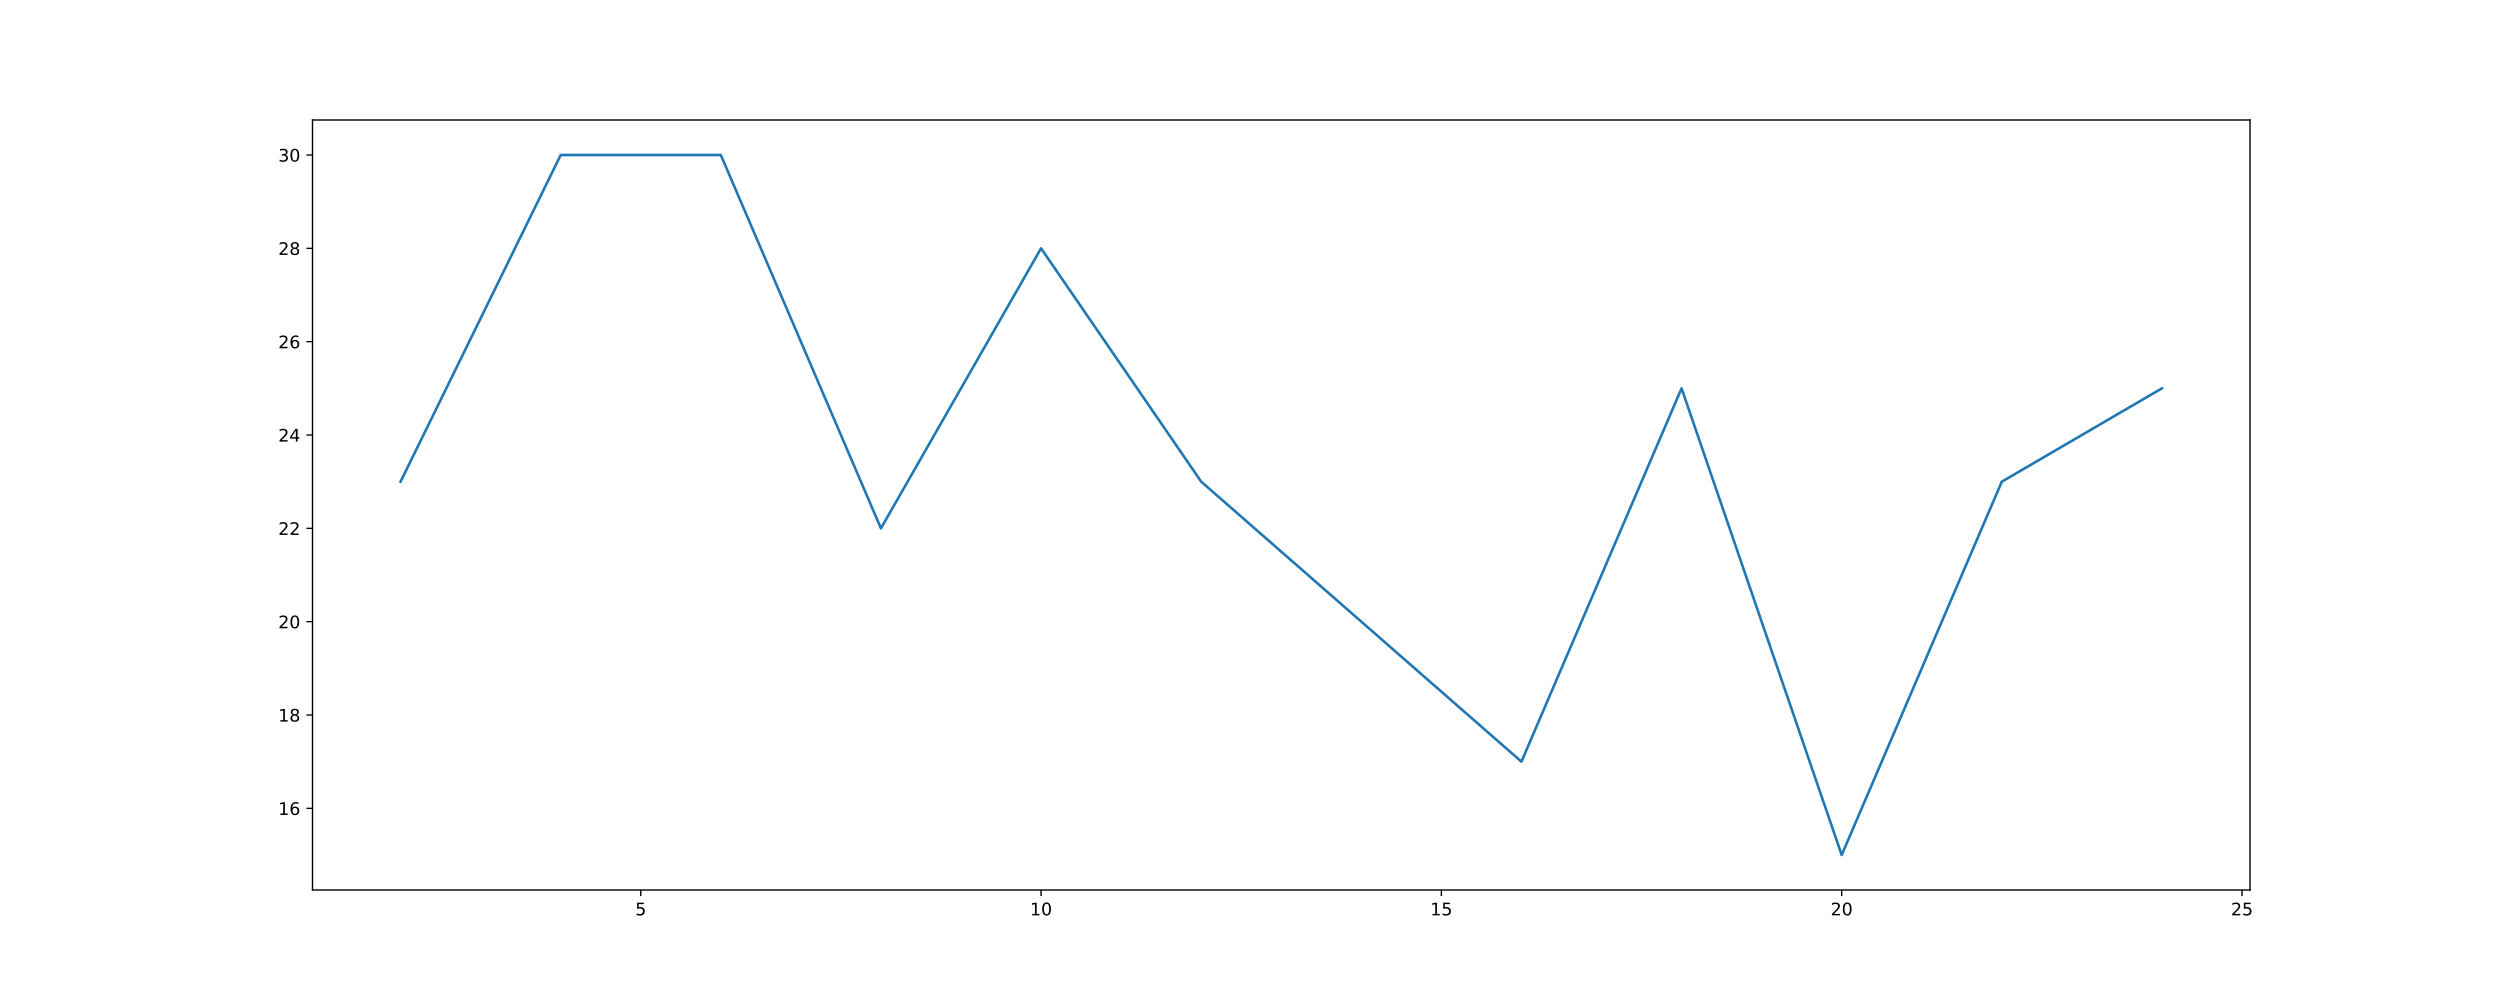
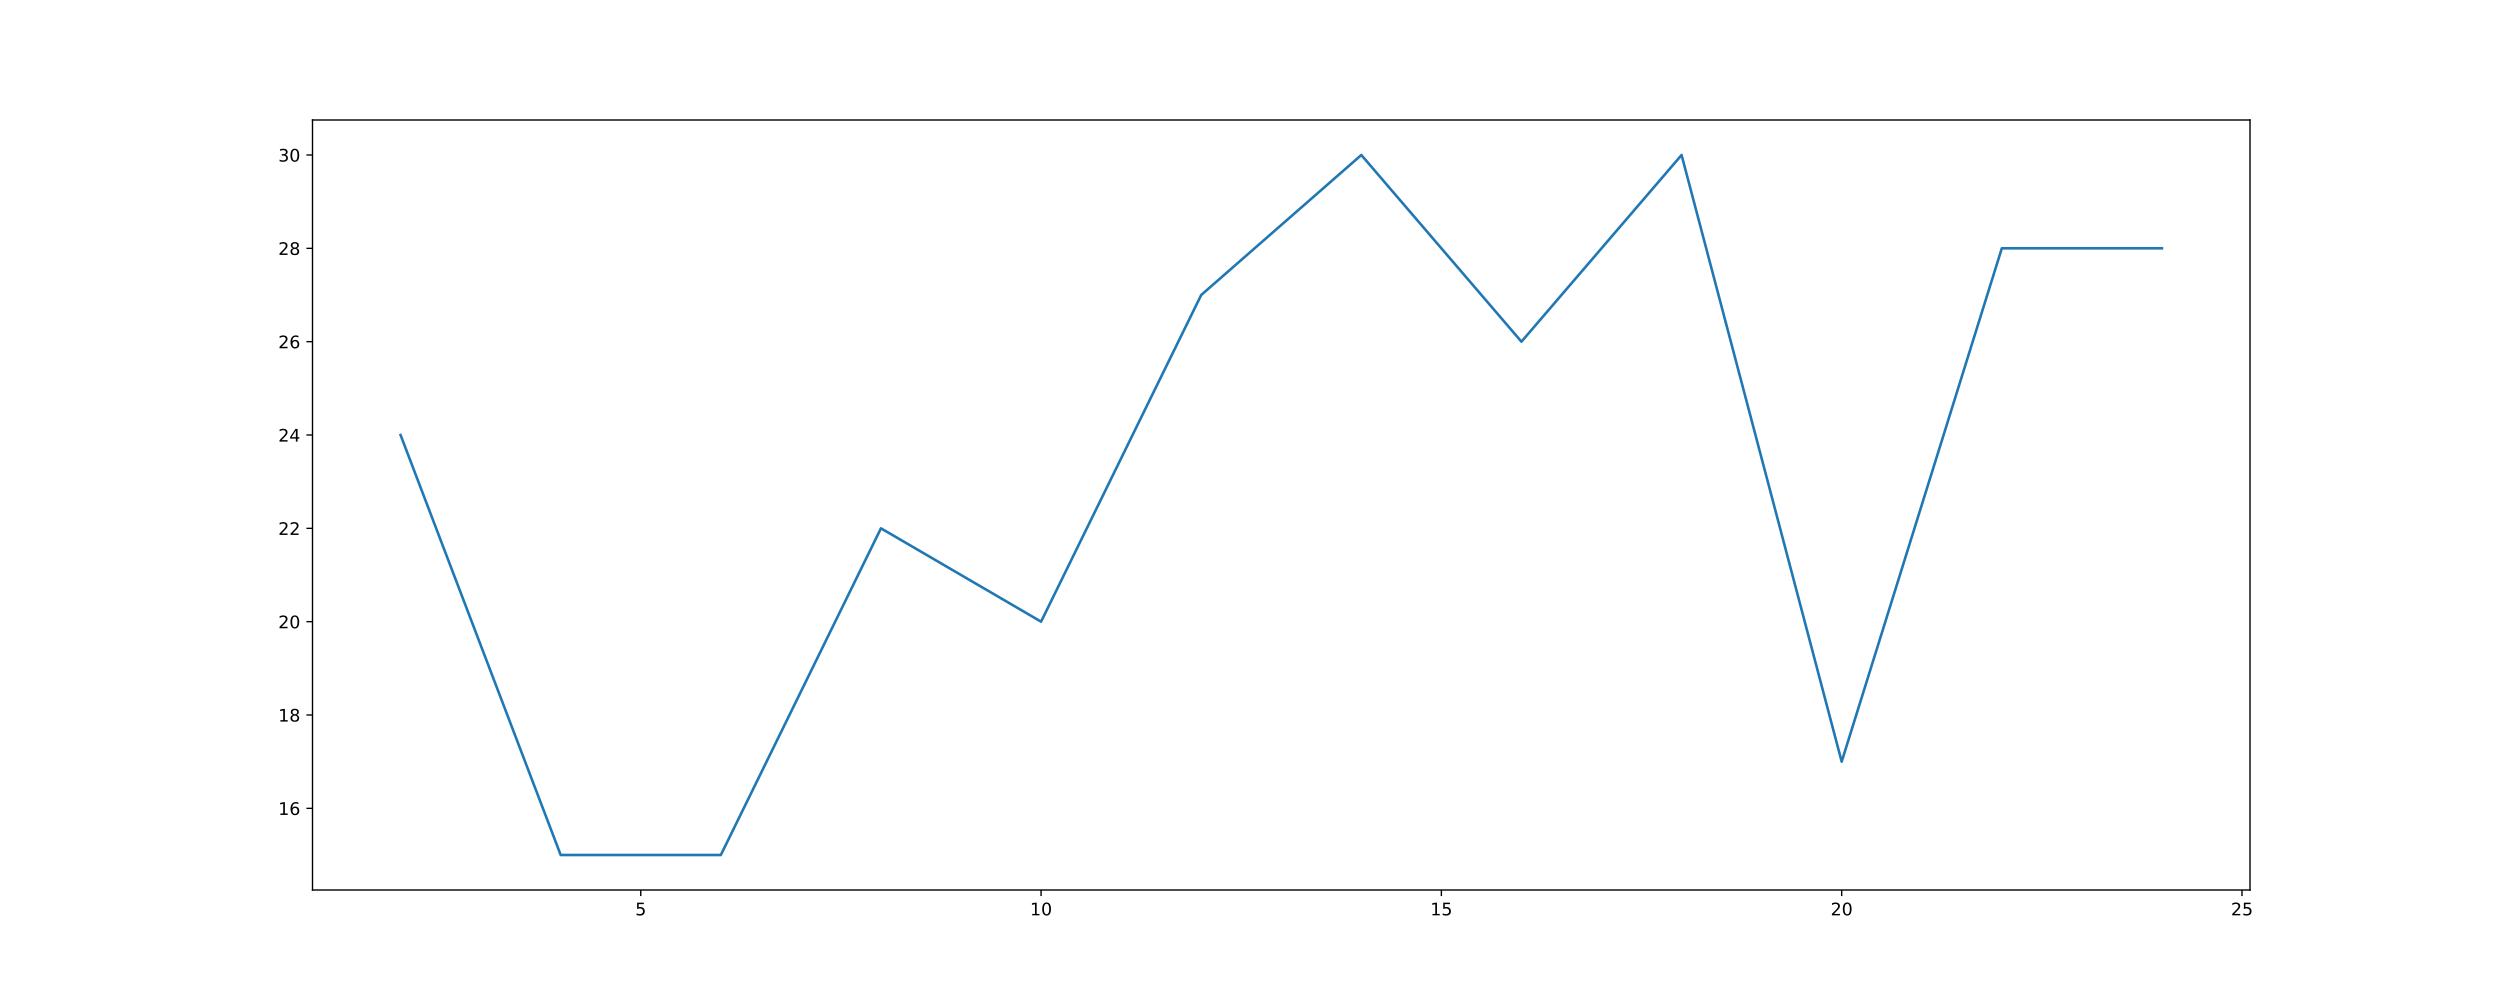
<svg xmlns="http://www.w3.org/2000/svg" xmlns:xlink="http://www.w3.org/1999/xlink" width="1440pt" height="576pt" viewBox="0 0 1440 576" version="1.1">
  <defs>
    <style type="text/css">*{stroke-linejoin: round; stroke-linecap: butt}</style>
  </defs>
  <g id="figure_1">
    <g id="patch_1">
      <path d="M 0 576  L 1440 576  L 1440 0  L 0 0  z " style="fill: #ffffff" />
    </g>
    <g id="axes_1">
      <g id="patch_2">
        <path d="M 180 512.64  L 1296 512.64  L 1296 69.12  L 180 69.12  z " style="fill: #ffffff" />
      </g>
      <g id="matplotlib.axis_1">
        <g id="xtick_1">
          <g id="line2d_1">
            <defs>
-               <path id="me41805aba5" d="M 0 0  L 0 3.5  " style="stroke: #000000; stroke-width: 0.8" />
+               <path id="mbe68a2e747" d="M 0 0  L 0 3.5  " style="stroke: #000000; stroke-width: 0.8" />
            </defs>
            <g>
-               <use xlink:href="#me41805aba5" x="369.074" y="512.64" style="stroke: #000000; stroke-width: 0.8" />
+               <use xlink:href="#mbe68a2e747" x="369.074" y="512.64" style="stroke: #000000; stroke-width: 0.8" />
            </g>
          </g>
          <g id="text_1">
            <g transform="translate(365.8931 527.2384) scale(0.1 -0.1)">
              <defs>
                <path id="DejaVuSans-35" d="M 691 4666  L 3169 4666  L 3169 4134  L 1269 4134  L 1269 2991  Q 1406 3038 1543 3061  Q 1681 3084 1819 3084  Q 2600 3084 3056 2656  Q 3513 2228 3513 1497  Q 3513 744 3044 326  Q 2575 -91 1722 -91  Q 1428 -91 1123 -41  Q 819 9 494 109  L 494 744  Q 775 591 1075 516  Q 1375 441 1709 441  Q 2250 441 2565 725  Q 2881 1009 2881 1497  Q 2881 1984 2565 2268  Q 2250 2553 1709 2553  Q 1456 2553 1204 2497  Q 953 2441 691 2322  L 691 4666  z " transform="scale(0.015625)" />
              </defs>
              <use xlink:href="#DejaVuSans-35" />
            </g>
          </g>
        </g>
        <g id="xtick_2">
          <g id="line2d_2">
            <g>
-               <use xlink:href="#me41805aba5" x="599.653" y="512.64" style="stroke: #000000; stroke-width: 0.8" />
+               <use xlink:href="#mbe68a2e747" x="599.653" y="512.64" style="stroke: #000000; stroke-width: 0.8" />
            </g>
          </g>
          <g id="text_2">
            <g transform="translate(593.2904 527.2384) scale(0.1 -0.1)">
              <defs>
                <path id="DejaVuSans-31" d="M 794 531  L 1825 531  L 1825 4091  L 703 3866  L 703 4441  L 1819 4666  L 2450 4666  L 2450 531  L 3481 531  L 3481 0  L 794 0  L 794 531  z " transform="scale(0.015625)" />
                <path id="DejaVuSans-30" d="M 2034 4250  Q 1547 4250 1301 3770  Q 1056 3291 1056 2328  Q 1056 1369 1301 889  Q 1547 409 2034 409  Q 2525 409 2770 889  Q 3016 1369 3016 2328  Q 3016 3291 2770 3770  Q 2525 4250 2034 4250  z M 2034 4750  Q 2819 4750 3233 4129  Q 3647 3509 3647 2328  Q 3647 1150 3233 529  Q 2819 -91 2034 -91  Q 1250 -91 836 529  Q 422 1150 422 2328  Q 422 3509 836 4129  Q 1250 4750 2034 4750  z " transform="scale(0.015625)" />
              </defs>
              <use xlink:href="#DejaVuSans-31" />
              <use xlink:href="#DejaVuSans-30" transform="translate(63.62305 0)" />
            </g>
          </g>
        </g>
        <g id="xtick_3">
          <g id="line2d_3">
            <g>
-               <use xlink:href="#me41805aba5" x="830.231" y="512.64" style="stroke: #000000; stroke-width: 0.8" />
+               <use xlink:href="#mbe68a2e747" x="830.231" y="512.64" style="stroke: #000000; stroke-width: 0.8" />
            </g>
          </g>
          <g id="text_3">
            <g transform="translate(823.8689 527.2384) scale(0.1 -0.1)">
              <use xlink:href="#DejaVuSans-31" />
              <use xlink:href="#DejaVuSans-35" transform="translate(63.62305 0)" />
            </g>
          </g>
        </g>
        <g id="xtick_4">
          <g id="line2d_4">
            <g>
-               <use xlink:href="#me41805aba5" x="1060.81" y="512.64" style="stroke: #000000; stroke-width: 0.8" />
+               <use xlink:href="#mbe68a2e747" x="1060.81" y="512.64" style="stroke: #000000; stroke-width: 0.8" />
            </g>
          </g>
          <g id="text_4">
            <g transform="translate(1054.447 527.2384) scale(0.1 -0.1)">
              <defs>
                <path id="DejaVuSans-32" d="M 1228 531  L 3431 531  L 3431 0  L 469 0  L 469 531  Q 828 903 1448 1529  Q 2069 2156 2228 2338  Q 2531 2678 2651 2914  Q 2772 3150 2772 3378  Q 2772 3750 2511 3984  Q 2250 4219 1831 4219  Q 1534 4219 1204 4116  Q 875 4013 500 3803  L 500 4441  Q 881 4594 1212 4672  Q 1544 4750 1819 4750  Q 2544 4750 2975 4387  Q 3406 4025 3406 3419  Q 3406 3131 3298 2873  Q 3191 2616 2906 2266  Q 2828 2175 2409 1742  Q 1991 1309 1228 531  z " transform="scale(0.015625)" />
              </defs>
              <use xlink:href="#DejaVuSans-32" />
              <use xlink:href="#DejaVuSans-30" transform="translate(63.62305 0)" />
            </g>
          </g>
        </g>
        <g id="xtick_5">
          <g id="line2d_5">
            <g>
-               <use xlink:href="#me41805aba5" x="1291.388" y="512.64" style="stroke: #000000; stroke-width: 0.8" />
+               <use xlink:href="#mbe68a2e747" x="1291.388" y="512.64" style="stroke: #000000; stroke-width: 0.8" />
            </g>
          </g>
          <g id="text_5">
            <g transform="translate(1285.026 527.2384) scale(0.1 -0.1)">
              <use xlink:href="#DejaVuSans-32" />
              <use xlink:href="#DejaVuSans-35" transform="translate(63.62305 0)" />
            </g>
          </g>
        </g>
      </g>
      <g id="matplotlib.axis_2">
        <g id="ytick_1">
          <g id="line2d_6">
            <defs>
-               <path id="m768c33ea81" d="M 0 0  L -3.5 0  " style="stroke: #000000; stroke-width: 0.8" />
+               <path id="m3f950bb5df" d="M 0 0  L -3.5 0  " style="stroke: #000000; stroke-width: 0.8" />
            </defs>
            <g>
-               <use xlink:href="#m768c33ea81" x="180" y="465.6" style="stroke: #000000; stroke-width: 0.8" />
+               <use xlink:href="#m3f950bb5df" x="180" y="465.6" style="stroke: #000000; stroke-width: 0.8" />
            </g>
          </g>
          <g id="text_6">
            <g transform="translate(160.275 469.3992) scale(0.1 -0.1)">
              <defs>
                <path id="DejaVuSans-36" d="M 2113 2584  Q 1688 2584 1439 2293  Q 1191 2003 1191 1497  Q 1191 994 1439 701  Q 1688 409 2113 409  Q 2538 409 2786 701  Q 3034 994 3034 1497  Q 3034 2003 2786 2293  Q 2538 2584 2113 2584  z M 3366 4563  L 3366 3988  Q 3128 4100 2886 4159  Q 2644 4219 2406 4219  Q 1781 4219 1451 3797  Q 1122 3375 1075 2522  Q 1259 2794 1537 2939  Q 1816 3084 2150 3084  Q 2853 3084 3261 2657  Q 3669 2231 3669 1497  Q 3669 778 3244 343  Q 2819 -91 2113 -91  Q 1303 -91 875 529  Q 447 1150 447 2328  Q 447 3434 972 4092  Q 1497 4750 2381 4750  Q 2619 4750 2861 4703  Q 3103 4656 3366 4563  z " transform="scale(0.015625)" />
              </defs>
              <use xlink:href="#DejaVuSans-31" />
              <use xlink:href="#DejaVuSans-36" transform="translate(63.62305 0)" />
            </g>
          </g>
        </g>
        <g id="ytick_2">
          <g id="line2d_7">
            <g>
-               <use xlink:href="#m768c33ea81" x="180" y="411.84" style="stroke: #000000; stroke-width: 0.8" />
+               <use xlink:href="#m3f950bb5df" x="180" y="411.84" style="stroke: #000000; stroke-width: 0.8" />
            </g>
          </g>
          <g id="text_7">
            <g transform="translate(160.275 415.6392) scale(0.1 -0.1)">
              <defs>
                <path id="DejaVuSans-38" d="M 2034 2216  Q 1584 2216 1326 1975  Q 1069 1734 1069 1313  Q 1069 891 1326 650  Q 1584 409 2034 409  Q 2484 409 2743 651  Q 3003 894 3003 1313  Q 3003 1734 2745 1975  Q 2488 2216 2034 2216  z M 1403 2484  Q 997 2584 770 2862  Q 544 3141 544 3541  Q 544 4100 942 4425  Q 1341 4750 2034 4750  Q 2731 4750 3128 4425  Q 3525 4100 3525 3541  Q 3525 3141 3298 2862  Q 3072 2584 2669 2484  Q 3125 2378 3379 2068  Q 3634 1759 3634 1313  Q 3634 634 3220 271  Q 2806 -91 2034 -91  Q 1263 -91 848 271  Q 434 634 434 1313  Q 434 1759 690 2068  Q 947 2378 1403 2484  z M 1172 3481  Q 1172 3119 1398 2916  Q 1625 2713 2034 2713  Q 2441 2713 2670 2916  Q 2900 3119 2900 3481  Q 2900 3844 2670 4047  Q 2441 4250 2034 4250  Q 1625 4250 1398 4047  Q 1172 3844 1172 3481  z " transform="scale(0.015625)" />
              </defs>
              <use xlink:href="#DejaVuSans-31" />
              <use xlink:href="#DejaVuSans-38" transform="translate(63.62305 0)" />
            </g>
          </g>
        </g>
        <g id="ytick_3">
          <g id="line2d_8">
            <g>
-               <use xlink:href="#m768c33ea81" x="180" y="358.08" style="stroke: #000000; stroke-width: 0.8" />
+               <use xlink:href="#m3f950bb5df" x="180" y="358.08" style="stroke: #000000; stroke-width: 0.8" />
            </g>
          </g>
          <g id="text_8">
            <g transform="translate(160.275 361.8792) scale(0.1 -0.1)">
              <use xlink:href="#DejaVuSans-32" />
              <use xlink:href="#DejaVuSans-30" transform="translate(63.62305 0)" />
            </g>
          </g>
        </g>
        <g id="ytick_4">
          <g id="line2d_9">
            <g>
-               <use xlink:href="#m768c33ea81" x="180" y="304.32" style="stroke: #000000; stroke-width: 0.8" />
+               <use xlink:href="#m3f950bb5df" x="180" y="304.32" style="stroke: #000000; stroke-width: 0.8" />
            </g>
          </g>
          <g id="text_9">
            <g transform="translate(160.275 308.1192) scale(0.1 -0.1)">
              <use xlink:href="#DejaVuSans-32" />
              <use xlink:href="#DejaVuSans-32" transform="translate(63.62305 0)" />
            </g>
          </g>
        </g>
        <g id="ytick_5">
          <g id="line2d_10">
            <g>
-               <use xlink:href="#m768c33ea81" x="180" y="250.56" style="stroke: #000000; stroke-width: 0.8" />
+               <use xlink:href="#m3f950bb5df" x="180" y="250.56" style="stroke: #000000; stroke-width: 0.8" />
            </g>
          </g>
          <g id="text_10">
            <g transform="translate(160.275 254.3592) scale(0.1 -0.1)">
              <defs>
                <path id="DejaVuSans-34" d="M 2419 4116  L 825 1625  L 2419 1625  L 2419 4116  z M 2253 4666  L 3047 4666  L 3047 1625  L 3713 1625  L 3713 1100  L 3047 1100  L 3047 0  L 2419 0  L 2419 1100  L 313 1100  L 313 1709  L 2253 4666  z " transform="scale(0.015625)" />
              </defs>
              <use xlink:href="#DejaVuSans-32" />
              <use xlink:href="#DejaVuSans-34" transform="translate(63.62305 0)" />
            </g>
          </g>
        </g>
        <g id="ytick_6">
          <g id="line2d_11">
            <g>
-               <use xlink:href="#m768c33ea81" x="180" y="196.8" style="stroke: #000000; stroke-width: 0.8" />
+               <use xlink:href="#m3f950bb5df" x="180" y="196.8" style="stroke: #000000; stroke-width: 0.8" />
            </g>
          </g>
          <g id="text_11">
            <g transform="translate(160.275 200.5992) scale(0.1 -0.1)">
              <use xlink:href="#DejaVuSans-32" />
              <use xlink:href="#DejaVuSans-36" transform="translate(63.62305 0)" />
            </g>
          </g>
        </g>
        <g id="ytick_7">
          <g id="line2d_12">
            <g>
-               <use xlink:href="#m768c33ea81" x="180" y="143.04" style="stroke: #000000; stroke-width: 0.8" />
+               <use xlink:href="#m3f950bb5df" x="180" y="143.04" style="stroke: #000000; stroke-width: 0.8" />
            </g>
          </g>
          <g id="text_12">
            <g transform="translate(160.275 146.8392) scale(0.1 -0.1)">
              <use xlink:href="#DejaVuSans-32" />
              <use xlink:href="#DejaVuSans-38" transform="translate(63.62305 0)" />
            </g>
          </g>
        </g>
        <g id="ytick_8">
          <g id="line2d_13">
            <g>
-               <use xlink:href="#m768c33ea81" x="180" y="89.28" style="stroke: #000000; stroke-width: 0.8" />
+               <use xlink:href="#m3f950bb5df" x="180" y="89.28" style="stroke: #000000; stroke-width: 0.8" />
            </g>
          </g>
          <g id="text_13">
            <g transform="translate(160.275 93.07922) scale(0.1 -0.1)">
              <defs>
                <path id="DejaVuSans-33" d="M 2597 2516  Q 3050 2419 3304 2112  Q 3559 1806 3559 1356  Q 3559 666 3084 287  Q 2609 -91 1734 -91  Q 1441 -91 1130 -33  Q 819 25 488 141  L 488 750  Q 750 597 1062 519  Q 1375 441 1716 441  Q 2309 441 2620 675  Q 2931 909 2931 1356  Q 2931 1769 2642 2001  Q 2353 2234 1838 2234  L 1294 2234  L 1294 2753  L 1863 2753  Q 2328 2753 2575 2939  Q 2822 3125 2822 3475  Q 2822 3834 2567 4026  Q 2313 4219 1838 4219  Q 1578 4219 1281 4162  Q 984 4106 628 3988  L 628 4550  Q 988 4650 1302 4700  Q 1616 4750 1894 4750  Q 2613 4750 3031 4423  Q 3450 4097 3450 3541  Q 3450 3153 3228 2886  Q 3006 2619 2597 2516  z " transform="scale(0.015625)" />
              </defs>
              <use xlink:href="#DejaVuSans-33" />
              <use xlink:href="#DejaVuSans-30" transform="translate(63.62305 0)" />
            </g>
          </g>
        </g>
      </g>
      <g id="line2d_14">
-         <path d="M 230.727 277.44  L 322.959 89.28  L 415.19 89.28  L 507.421 304.32  L 599.653 143.04  L 691.884 277.44  L 784.116 358.08  L 876.347 438.72  L 968.579 223.68  L 1060.81 492.48  L 1153.041 277.44  L 1245.273 223.68  " clip-path="url(#p5edf536033)" style="fill: none; stroke: #1f77b4; stroke-width: 1.5; stroke-linecap: square" />
+         <path d="M 230.727 250.56  L 322.959 492.48  L 415.19 492.48  L 507.421 304.32  L 599.653 358.08  L 691.884 169.92  L 784.116 89.28  L 876.347 196.8  L 968.579 89.28  L 1060.81 438.72  L 1153.041 143.04  L 1245.273 143.04  " clip-path="url(#p5ac51b1d0c)" style="fill: none; stroke: #1f77b4; stroke-width: 1.5; stroke-linecap: square" />
      </g>
      <g id="patch_3">
        <path d="M 180 512.64  L 180 69.12  " style="fill: none; stroke: #000000; stroke-width: 0.8; stroke-linejoin: miter; stroke-linecap: square" />
      </g>
      <g id="patch_4">
        <path d="M 1296 512.64  L 1296 69.12  " style="fill: none; stroke: #000000; stroke-width: 0.8; stroke-linejoin: miter; stroke-linecap: square" />
      </g>
      <g id="patch_5">
        <path d="M 180 512.64  L 1296 512.64  " style="fill: none; stroke: #000000; stroke-width: 0.8; stroke-linejoin: miter; stroke-linecap: square" />
      </g>
      <g id="patch_6">
        <path d="M 180 69.12  L 1296 69.12  " style="fill: none; stroke: #000000; stroke-width: 0.8; stroke-linejoin: miter; stroke-linecap: square" />
      </g>
    </g>
  </g>
  <defs>
-     <clipPath id="p5edf536033">
+     <clipPath id="p5ac51b1d0c">
      <rect x="180" y="69.12" width="1116" height="443.52" />
    </clipPath>
  </defs>
</svg>
